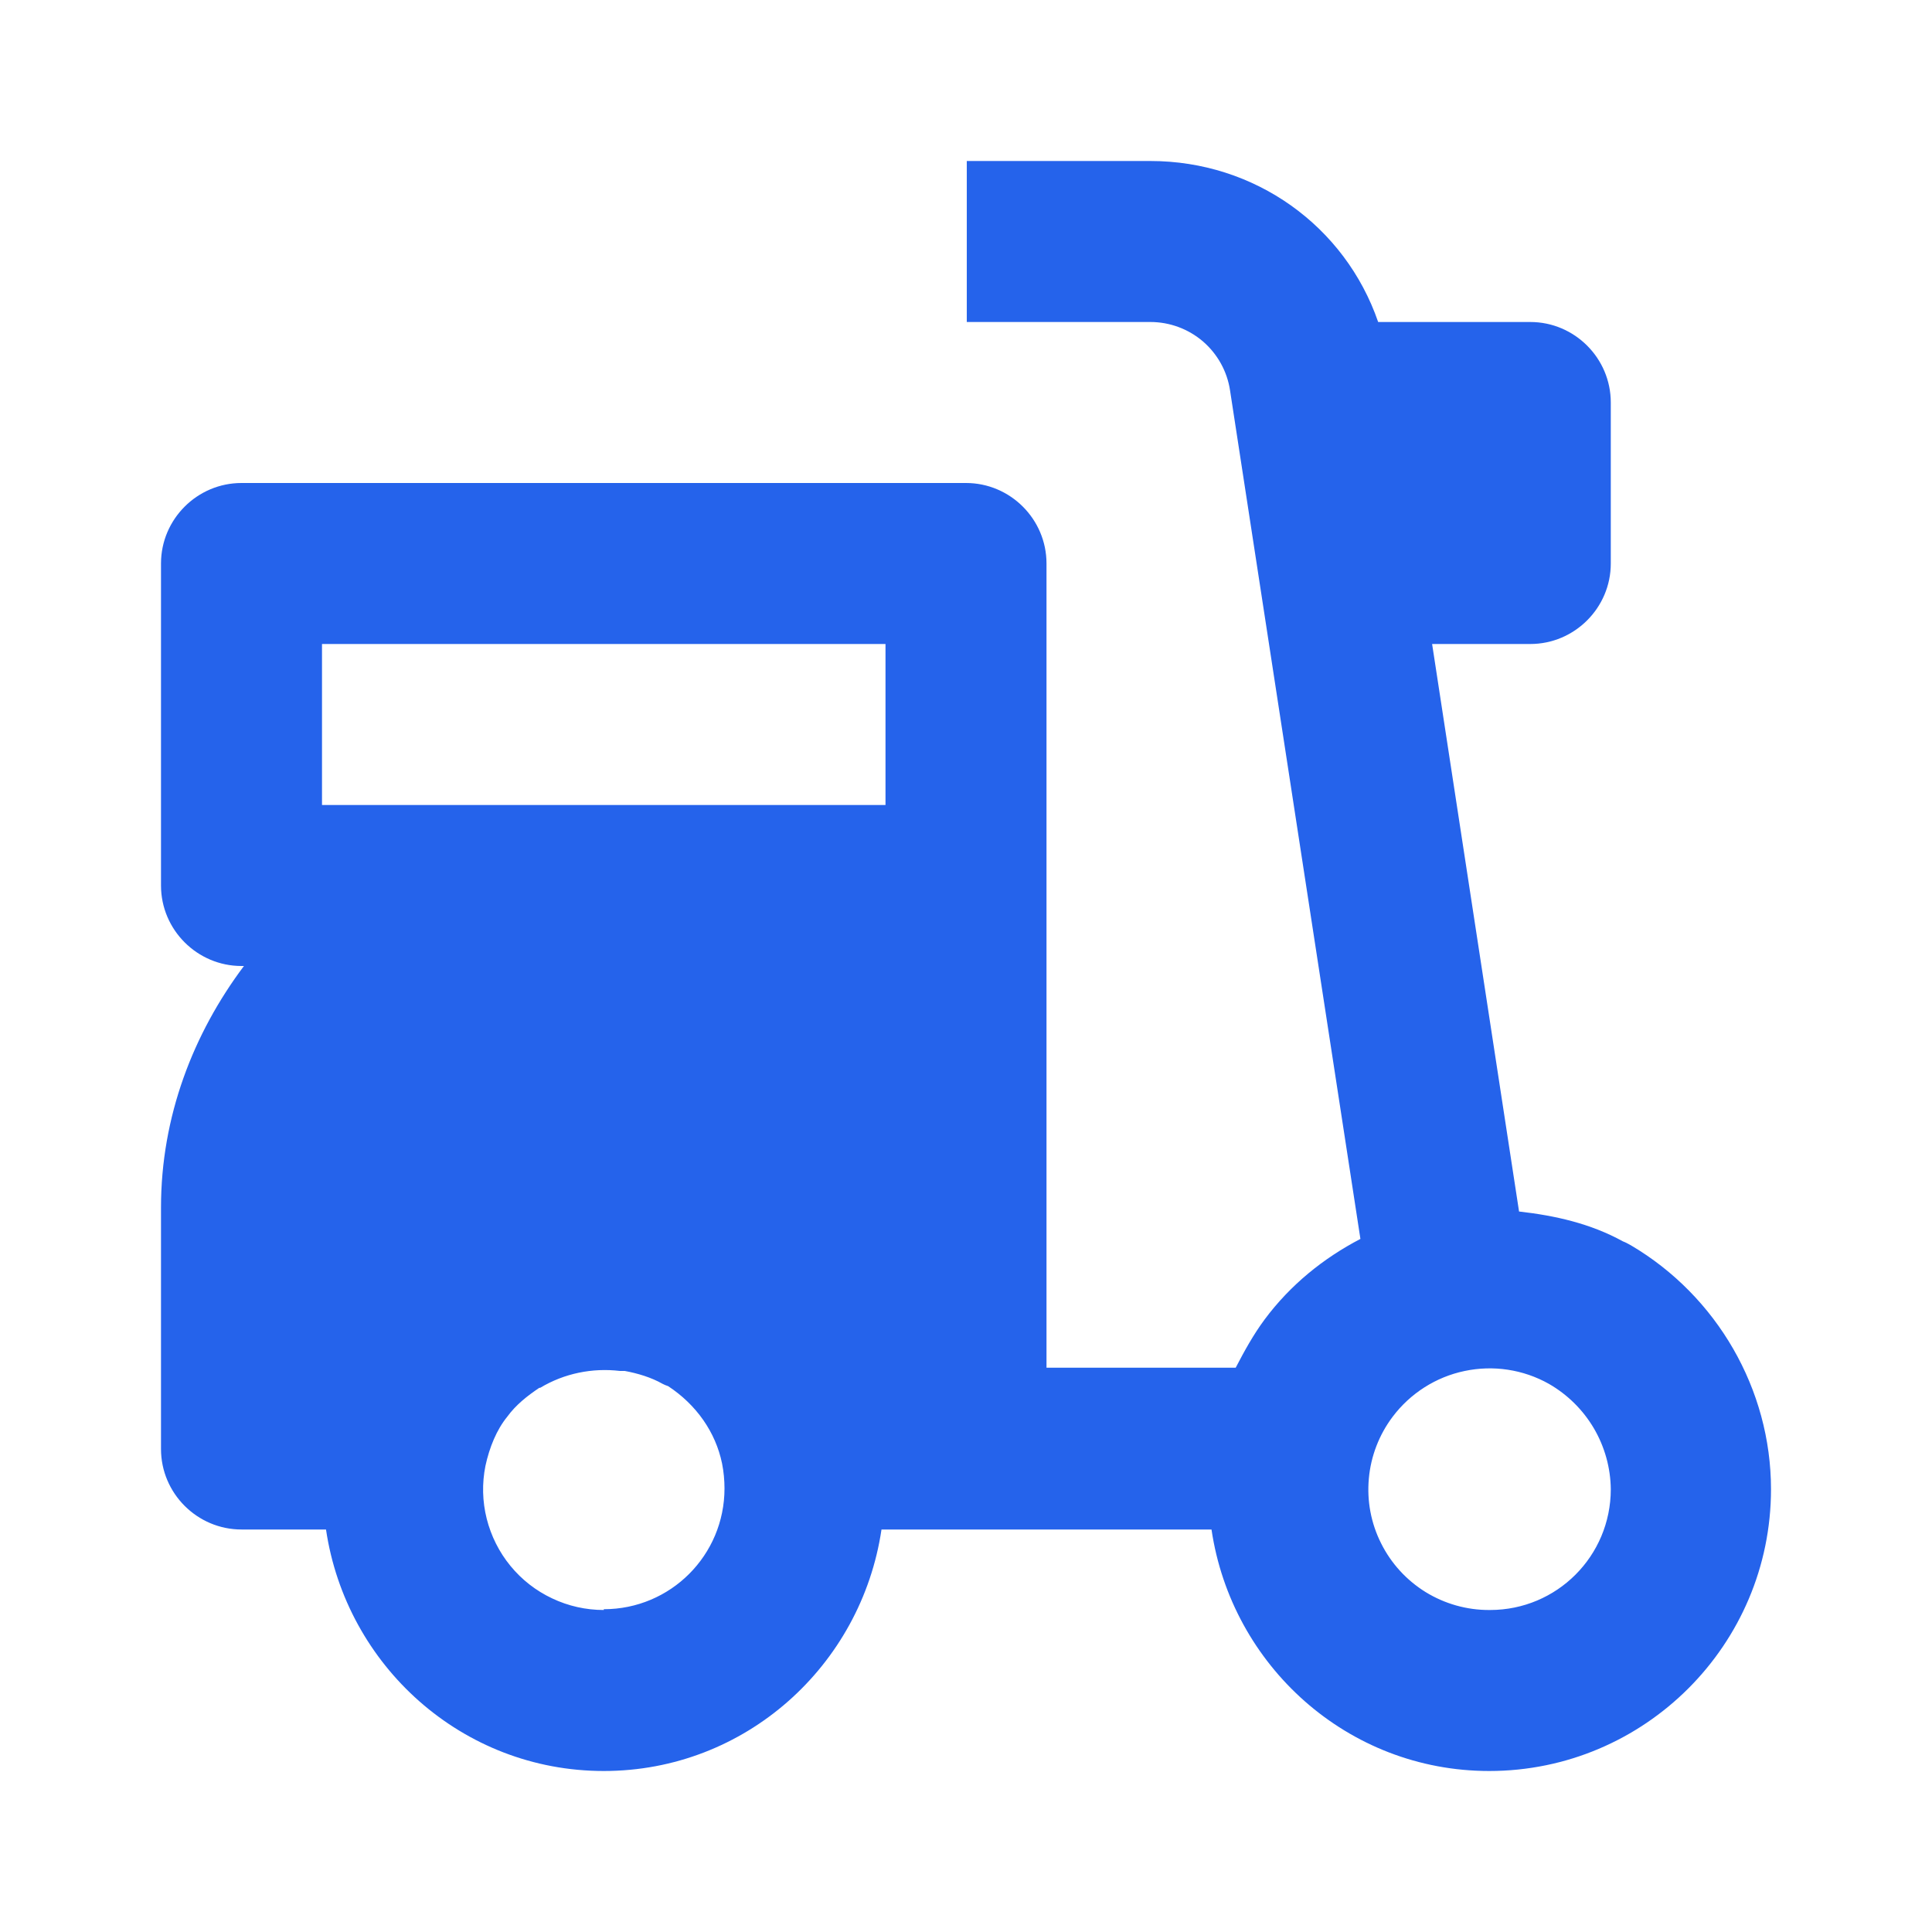
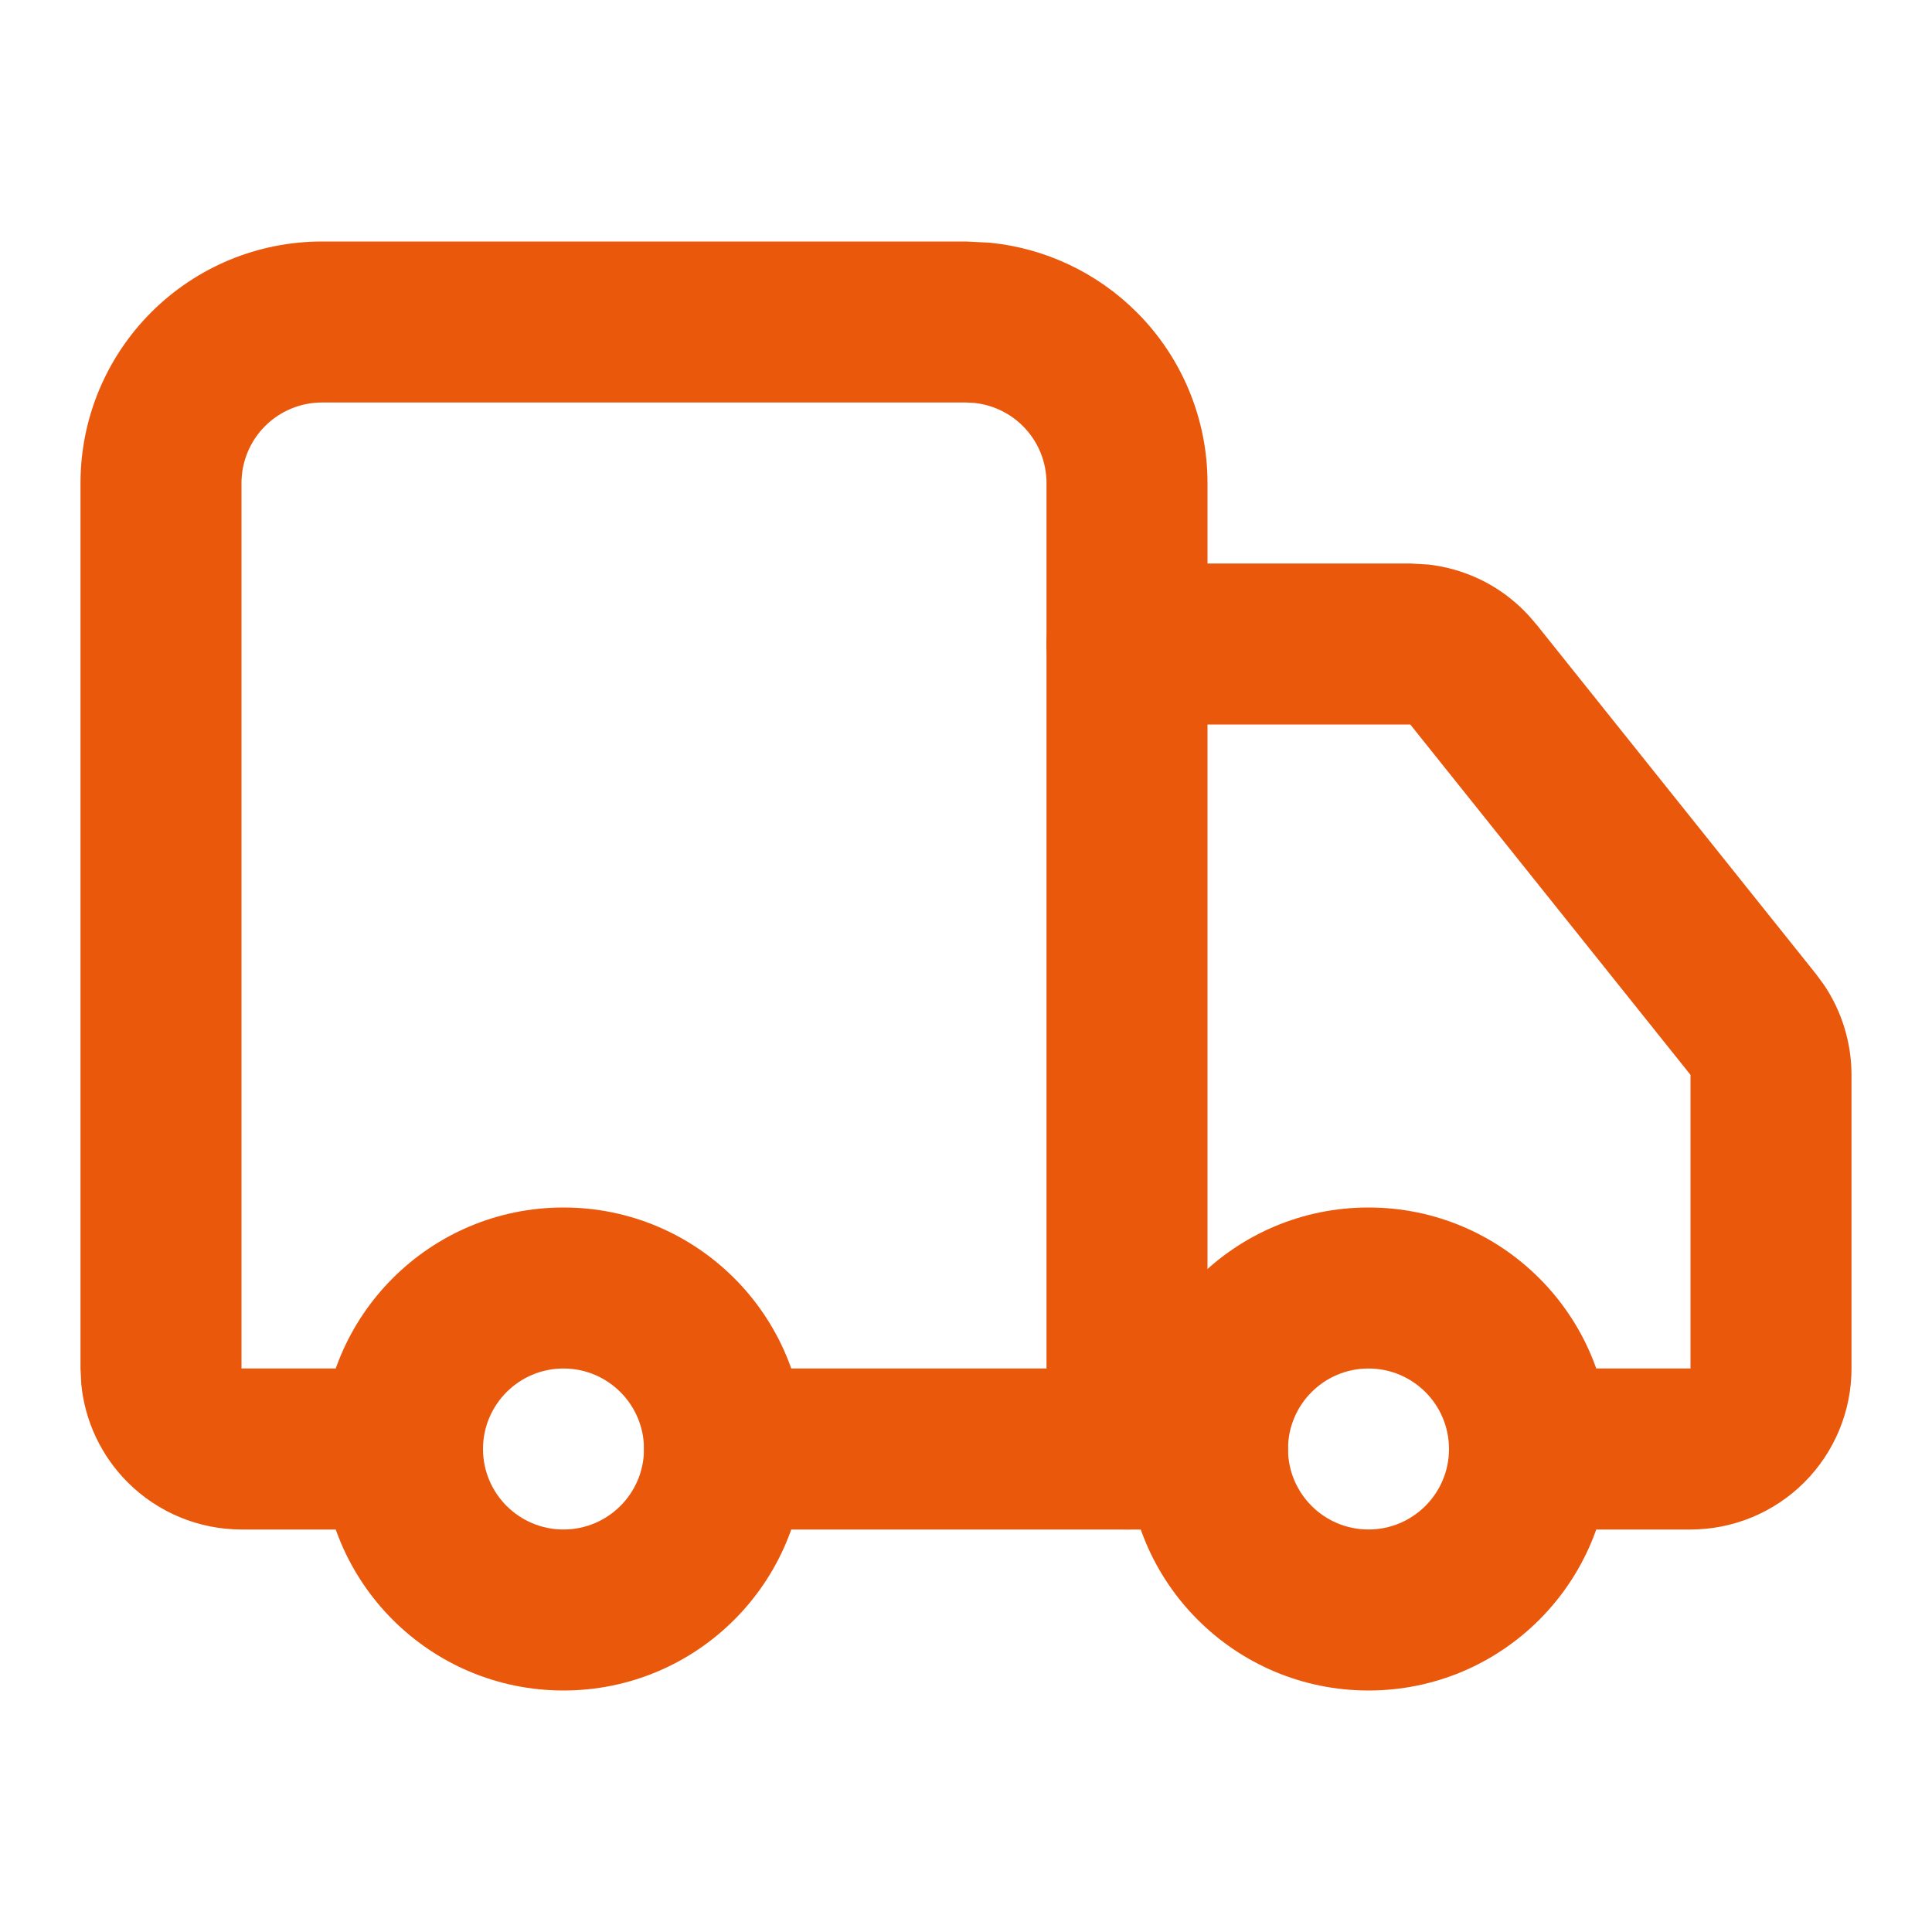
- <svg xmlns="http://www.w3.org/2000/svg" width="27" height="27" viewBox="0 0 27 27" fill="none">
-   <path d="M22.793 17.404C22.793 17.404 22.714 17.359 22.68 17.348C22.23 17.1 21.735 16.988 21.229 16.931L20.014 9H21.386C22.005 9 22.511 8.494 22.511 7.875V5.625C22.511 5.006 22.005 4.5 21.386 4.5H19.26C18.799 3.161 17.539 2.25 16.076 2.25H13.511V4.5H16.076C16.346 4.5 16.606 4.596 16.811 4.771C17.015 4.947 17.15 5.19 17.19 5.456L19.012 17.314C18.495 17.584 18.034 17.955 17.674 18.439C17.516 18.652 17.392 18.878 17.269 19.114H14.625V7.875C14.625 7.256 14.119 6.75 13.5 6.75H3.375C2.756 6.75 2.25 7.256 2.25 7.875V12.375C2.25 12.994 2.756 13.5 3.375 13.5H3.409C2.7 14.445 2.25 15.604 2.25 16.875V20.25C2.25 20.869 2.756 21.375 3.375 21.375H4.556C4.838 23.276 6.457 24.75 8.438 24.75C10.418 24.75 12.037 23.276 12.319 21.375H16.931C17.212 23.276 18.832 24.75 20.812 24.75C22.984 24.75 24.75 22.984 24.75 20.812C24.75 19.418 23.996 18.113 22.793 17.404ZM4.5 9H12.375V11.25H4.5V9ZM8.438 22.5C8.188 22.5 7.942 22.445 7.717 22.338C7.491 22.232 7.292 22.077 7.134 21.884C6.976 21.692 6.863 21.466 6.802 21.225C6.741 20.983 6.735 20.731 6.784 20.486C6.84 20.227 6.941 19.98 7.088 19.8C7.211 19.631 7.369 19.508 7.537 19.395H7.549C7.886 19.192 8.28 19.114 8.662 19.159H8.73C8.91 19.192 9.101 19.249 9.259 19.339C9.281 19.35 9.304 19.361 9.338 19.372C9.731 19.631 10.001 20.014 10.091 20.453C10.114 20.565 10.125 20.689 10.125 20.801C10.125 21.735 9.371 22.489 8.438 22.489V22.5ZM20.812 22.5C20.499 22.501 20.191 22.414 19.924 22.25C19.657 22.085 19.441 21.849 19.301 21.568C19.16 21.288 19.101 20.974 19.13 20.661C19.158 20.349 19.274 20.05 19.462 19.8C19.709 19.472 20.066 19.244 20.467 19.16C20.869 19.075 21.287 19.138 21.645 19.339C21.905 19.488 22.122 19.702 22.274 19.96C22.426 20.219 22.508 20.513 22.511 20.812C22.511 21.746 21.758 22.5 20.824 22.5H20.812Z" fill="#2563eb" />
+ <svg xmlns="http://www.w3.org/2000/svg" width="24" height="24" viewBox="0 0 24 24">
+   <g transform="matrix(1 0 0 1 0 0)">
+     <g style="">
+       <g transform="matrix(1 0 0 1 8 11)">
+         <path style="stroke: none; stroke-width: 1; stroke-dasharray: none; stroke-linecap: butt; stroke-dashoffset: 0; stroke-linejoin: miter; stroke-miterlimit: 4; fill: rgb(234,88,12); fill-rule: nonzero; opacity: 1;" transform=" translate(-8, -11)" d="M 13 18 L 13 6 C 13 5.735 12.895 5.481 12.707 5.293 C 12.543 5.129 12.328 5.028 12.099 5.005 L 12 5 L 4 5 C 3.735 5 3.481 5.105 3.293 5.293 C 3.105 5.481 3 5.735 3 6 L 3 17 L 5 17 C 5.552 17 6 17.448 6 18 C 6 18.552 5.552 19 5 19 L 3 19 C 2.47 19 1.961 18.789 1.586 18.414 C 1.258 18.086 1.055 17.655 1.01 17.197 L 1 17 L 1 6 C 1 5.204 1.316 4.442 1.879 3.879 C 2.442 3.316 3.204 3 4 3 L 12 3 L 12.297 3.015 C 12.983 3.083 13.629 3.387 14.121 3.879 C 14.684 4.442 15 5.204 15 6 L 15 18 C 15 18.552 14.552 19 14 19 C 13.448 19 13 18.552 13 18 Z" stroke-linecap="round" />
+       </g>
+       <g transform="matrix(1 0 0 1 12 18)">
+         <path style="stroke: none; stroke-width: 1; stroke-dasharray: none; stroke-linecap: butt; stroke-dashoffset: 0; stroke-linejoin: miter; stroke-miterlimit: 4; fill: rgb(234,88,12); fill-rule: nonzero; opacity: 1;" transform=" translate(-12, -18)" d="M 15 17 C 15.552 17 16 17.448 16 18 C 16 18.552 15.552 19 15 19 L 9 19 C 8.448 19 8 18.552 8 18 C 8 17.448 8.448 17 9 17 L 15 17 Z" stroke-linecap="round" />
+       </g>
+       <g transform="matrix(1 0 0 1 18 13)">
+         <path style="stroke: none; stroke-width: 1; stroke-dasharray: none; stroke-linecap: butt; stroke-dashoffset: 0; stroke-linejoin: miter; stroke-miterlimit: 4; fill: rgb(234,88,12); fill-rule: nonzero; opacity: 1;" transform=" translate(-18, -13)" d="M 21 17 L 21 13.352 L 20.999 13.351 L 17.52 9.001 L 17.519 9 L 14 9 C 13.448 9 13 8.552 13 8 C 13 7.448 13.448 7 14 7 L 17.521 7 L 17.745 7.013 C 17.967 7.038 18.184 7.101 18.387 7.198 C 18.657 7.328 18.893 7.518 19.08 7.752 L 19.081 7.751 L 22.56 12.101 L 22.66 12.237 C 22.88 12.565 22.999 12.952 23 13.349 L 23 17 C 23 17.53 22.789 18.039 22.414 18.414 C 22.039 18.789 21.53 19 21 19 L 19 19 C 18.448 19 18 18.552 18 18 C 18 17.448 18.448 17 19 17 L 21 17 Z" stroke-linecap="round" />
+       </g>
+       <g transform="matrix(1 0 0 1 17 18)">
+         <path style="stroke: none; stroke-width: 1; stroke-dasharray: none; stroke-linecap: butt; stroke-dashoffset: 0; stroke-linejoin: miter; stroke-miterlimit: 4; fill: rgb(234,88,12); fill-rule: nonzero; opacity: 1;" transform=" translate(-17, -18)" d="M 18 18 C 18 17.448 17.552 17 17 17 C 16.448 17 16 17.448 16 18 C 16 18.552 16.448 19 17 19 C 17.552 19 18 18.552 18 18 Z M 20 18 C 20 19.657 18.657 21 17 21 C 15.343 21 14 19.657 14 18 C 14 16.343 15.343 15 17 15 C 18.657 15 20 16.343 20 18 Z" stroke-linecap="round" />
+       </g>
+       <g transform="matrix(1 0 0 1 7 18)">
+         <path style="stroke: none; stroke-width: 1; stroke-dasharray: none; stroke-linecap: butt; stroke-dashoffset: 0; stroke-linejoin: miter; stroke-miterlimit: 4; fill: rgb(234,88,12); fill-rule: nonzero; opacity: 1;" transform=" translate(-7, -18)" d="M 8 18 C 8 17.448 7.552 17 7 17 C 6.448 17 6 17.448 6 18 C 6 18.552 6.448 19 7 19 C 7.552 19 8 18.552 8 18 Z M 10 18 C 10 19.657 8.657 21 7 21 C 5.343 21 4 19.657 4 18 C 4 16.343 5.343 15 7 15 C 8.657 15 10 16.343 10 18 Z" stroke-linecap="round" />
+       </g>
+     </g>
+   </g>
</svg>
